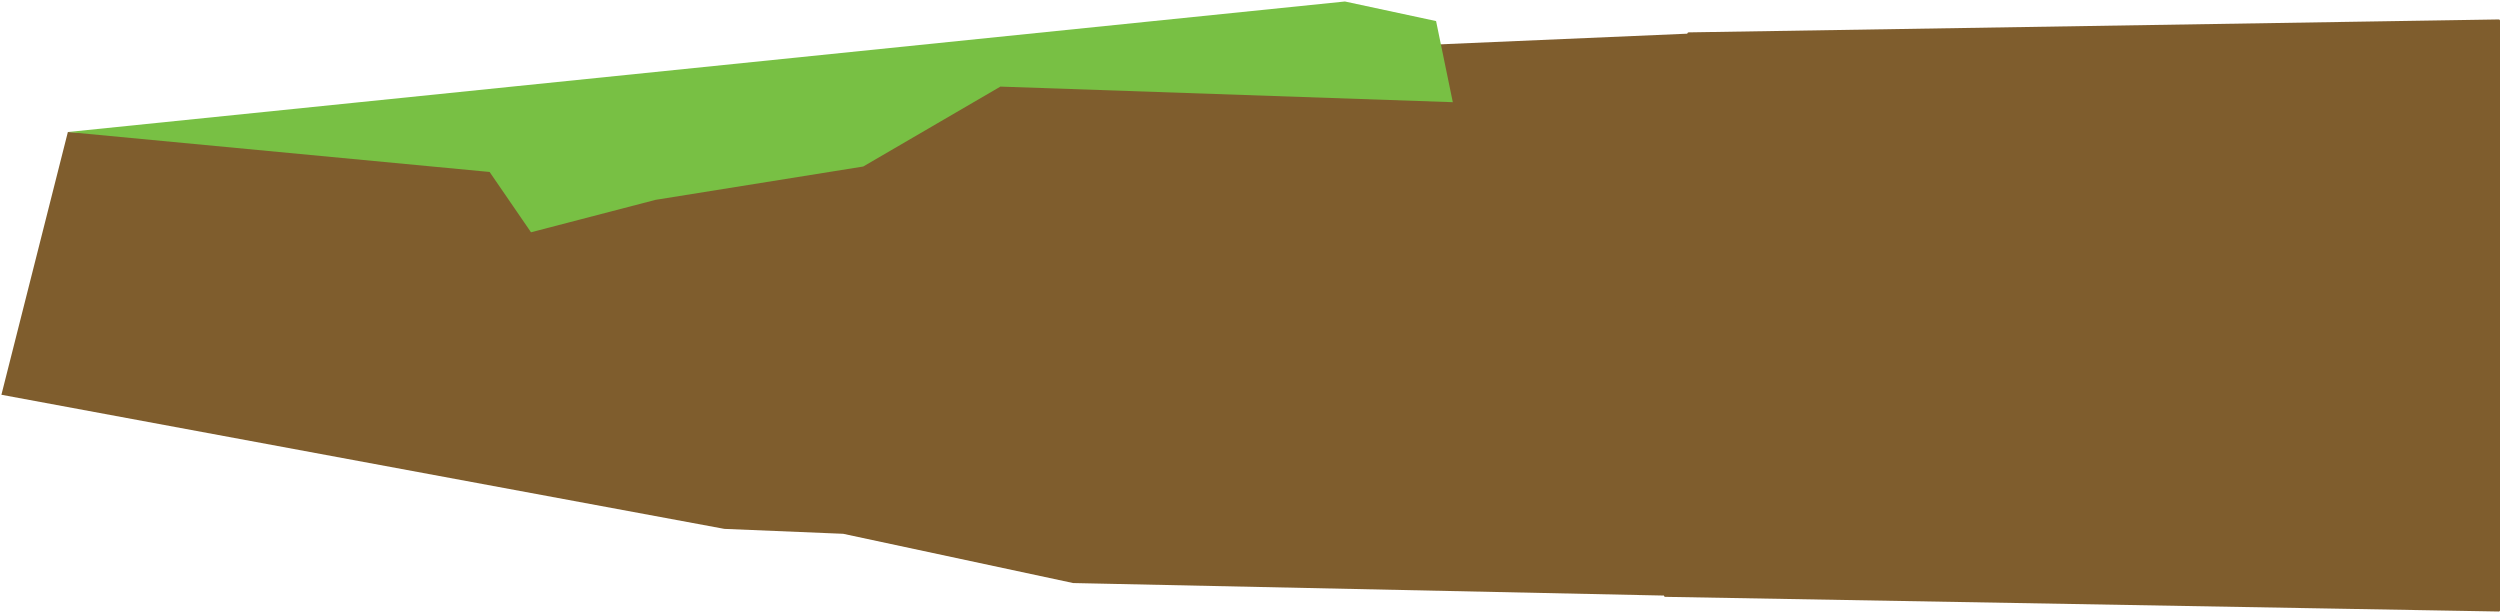
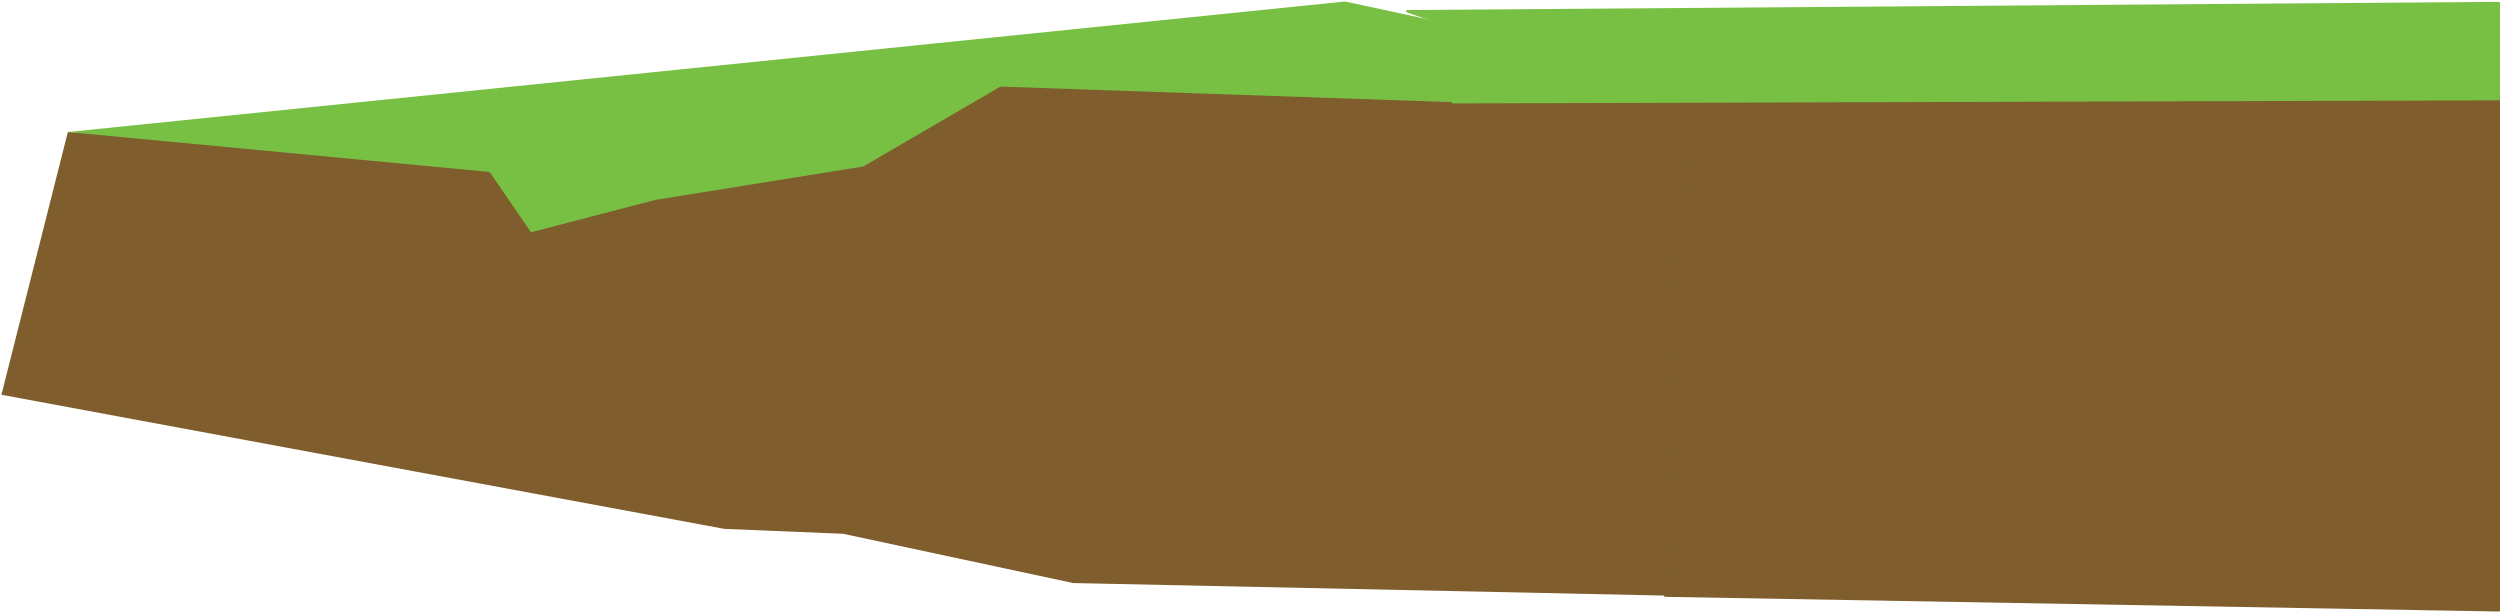
<svg xmlns="http://www.w3.org/2000/svg" viewBox="516 347 3986 975">
  <g id="Slide_from_the_right">
    <path fill="#7f5d2d" d="M518.24,976.42c35.32-139.64,70.65-279.28,105.97-418.93,97.82,3.32,242.51,5.9,417.43,0,442.79-14.94,742.53-95.51,960.04-104.88,402.22-17.33,804.44-34.67,1206.67-52-12.44,298.67-24.89,597.33-37.33,896-314.67-6.67-629.33-13.33-944-20-122.22-26.18-244.44-52.35-366.67-78.53l-189.33-7.83c-384.26-71.28-768.52-142.56-1152.78-213.84h0Z" />
    <path fill="#78c044" d="M2111.02,485.08c-72.91,42.47-145.81,84.94-218.72,127.42-110.33,17.71-220.67,35.41-331,53.12-66.22,17.24-132.44,34.48-198.67,51.72l-66-96.17-672.42-63.69c678.71-69.37,1357.43-138.73,2036.14-208.1,48.44,10.41,96.89,20.81,145.33,31.22,8.89,43.11,17.78,86.22,26.67,129.33-240.44-8.29-480.89-16.57-721.33-24.86h0Z" />
  </g>
  <polygon fill="#7f5d2d" stroke="#7f5d2d" stroke-width="4" stroke-linejoin="round" points="3208.35,400.61 4500,380 4500,1320 3171.02,1296.61" />
+   <polygon fill="#78c044" stroke="#78c044" stroke-width="4" stroke-linejoin="round" points="2760,365 4500,352 4500,505 2832.35,509.93 2805.68,380.6" />
</svg>
